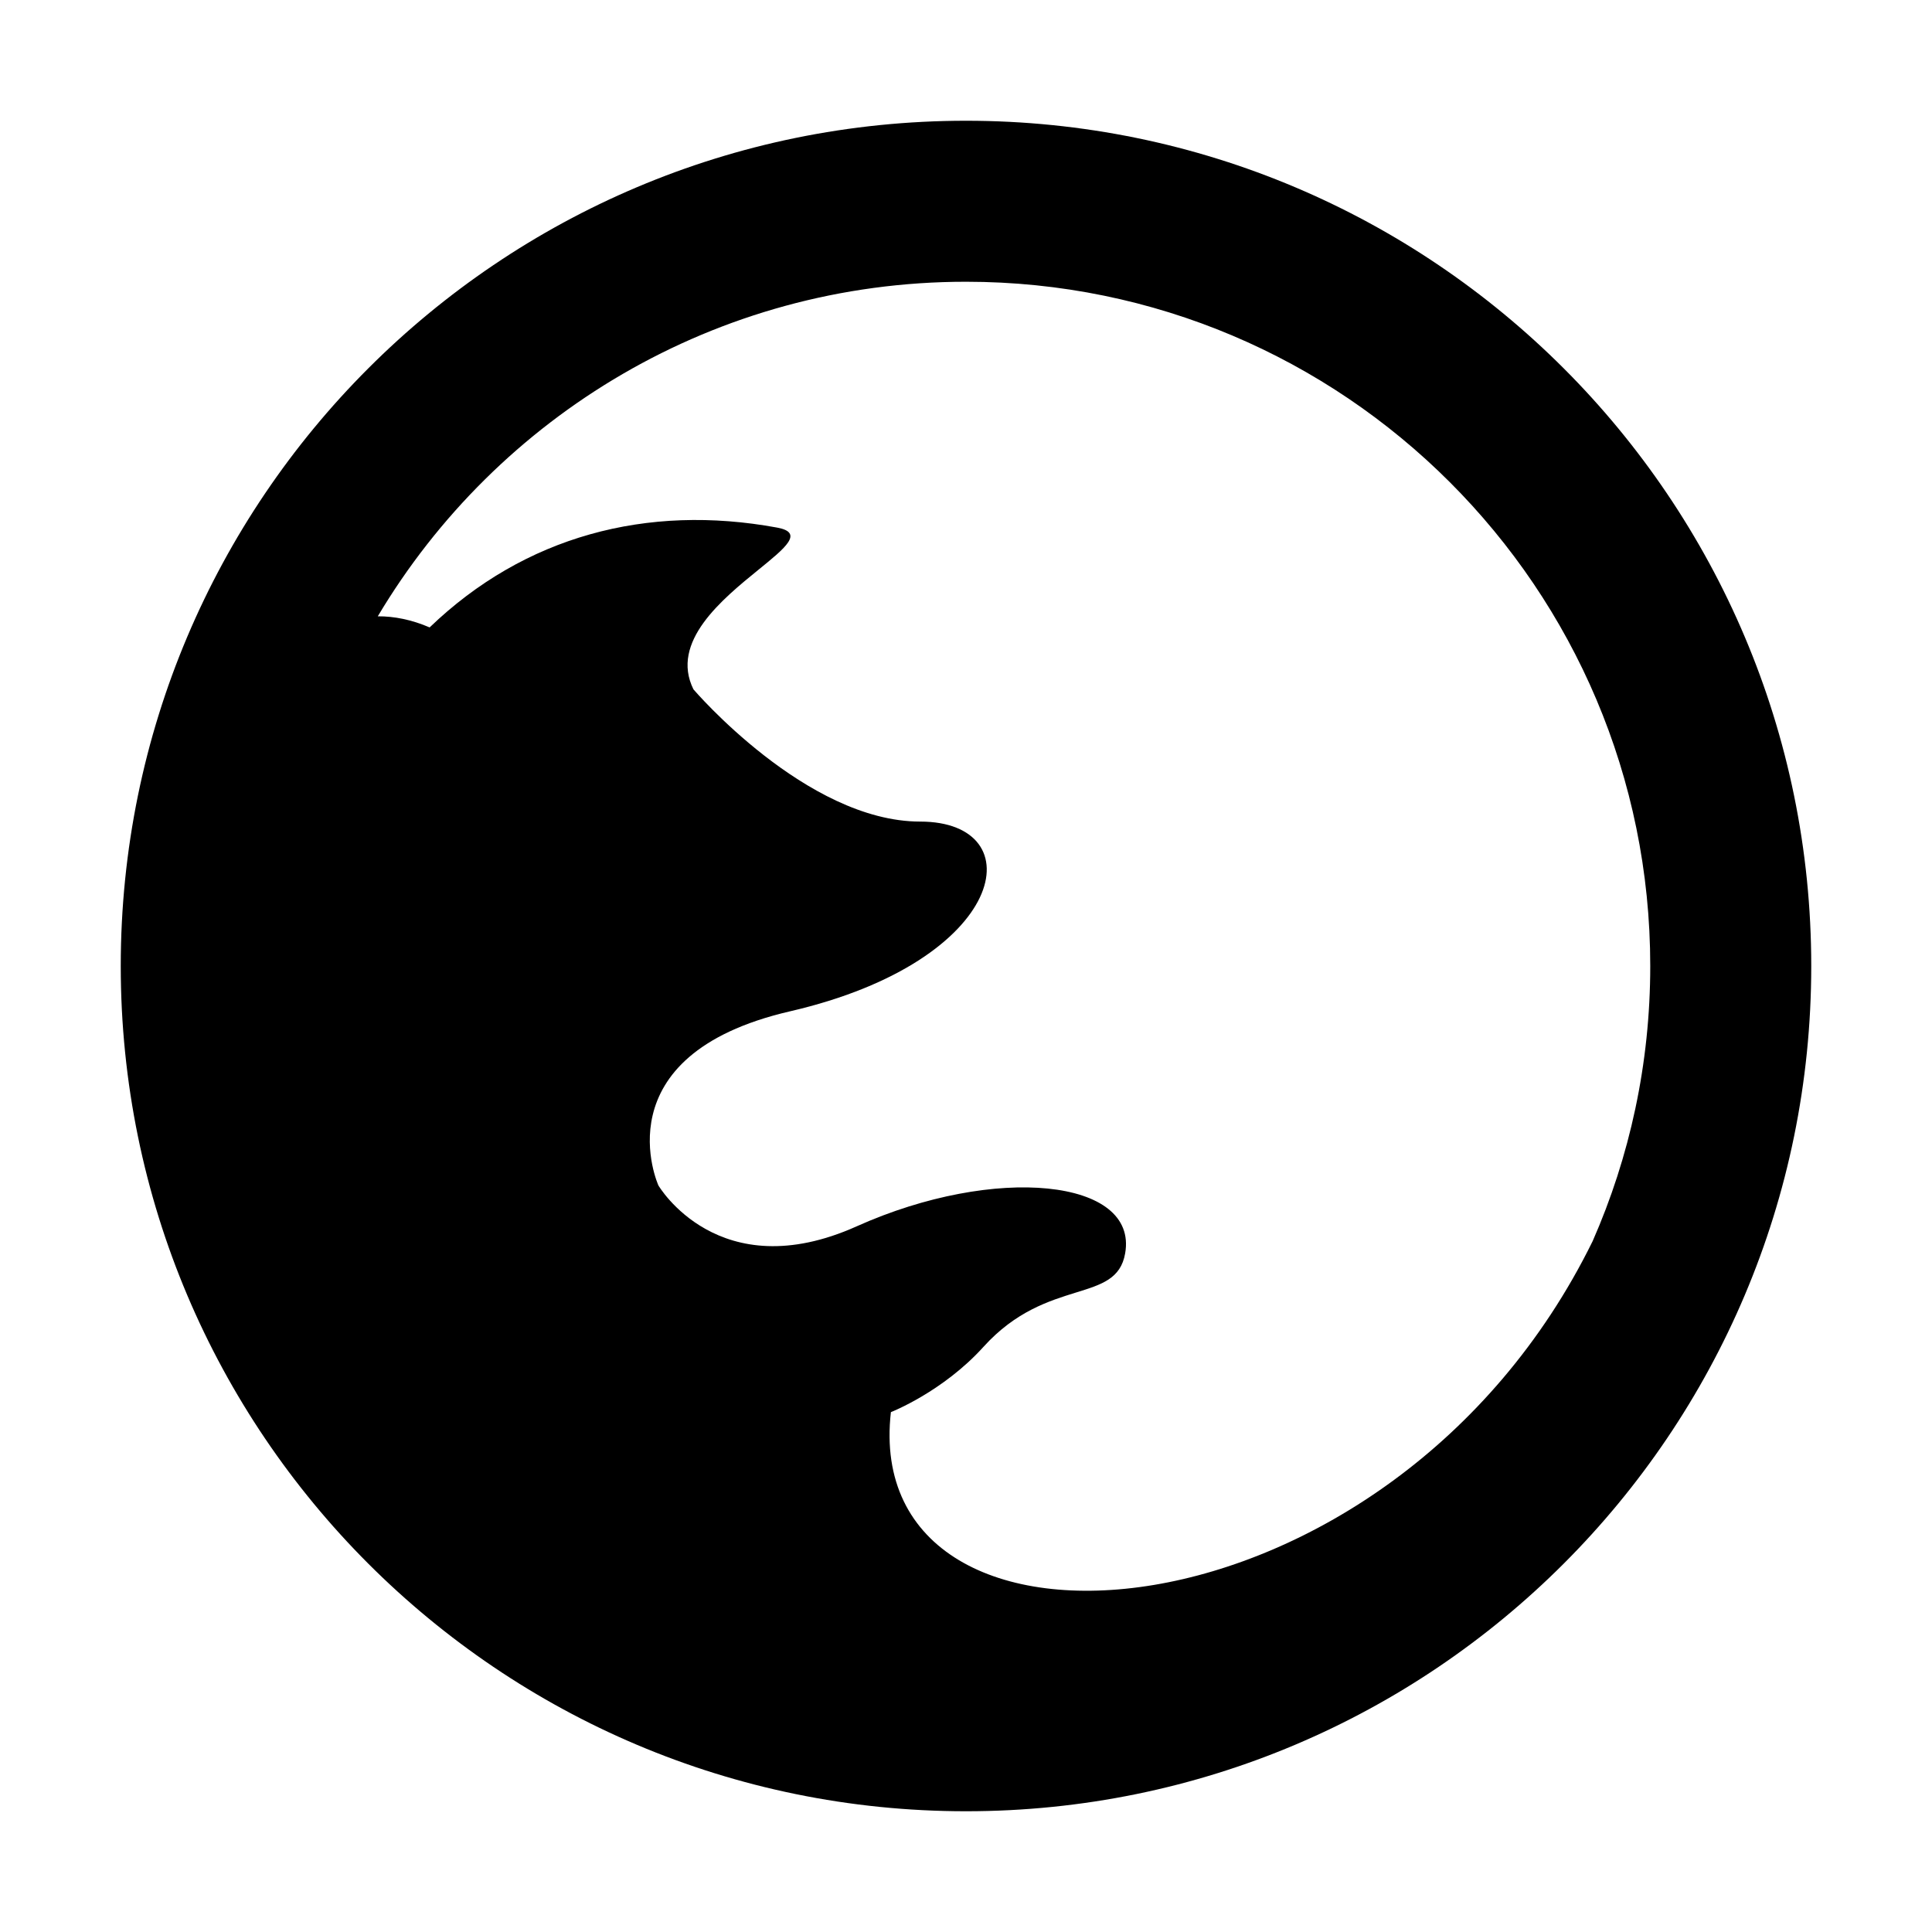
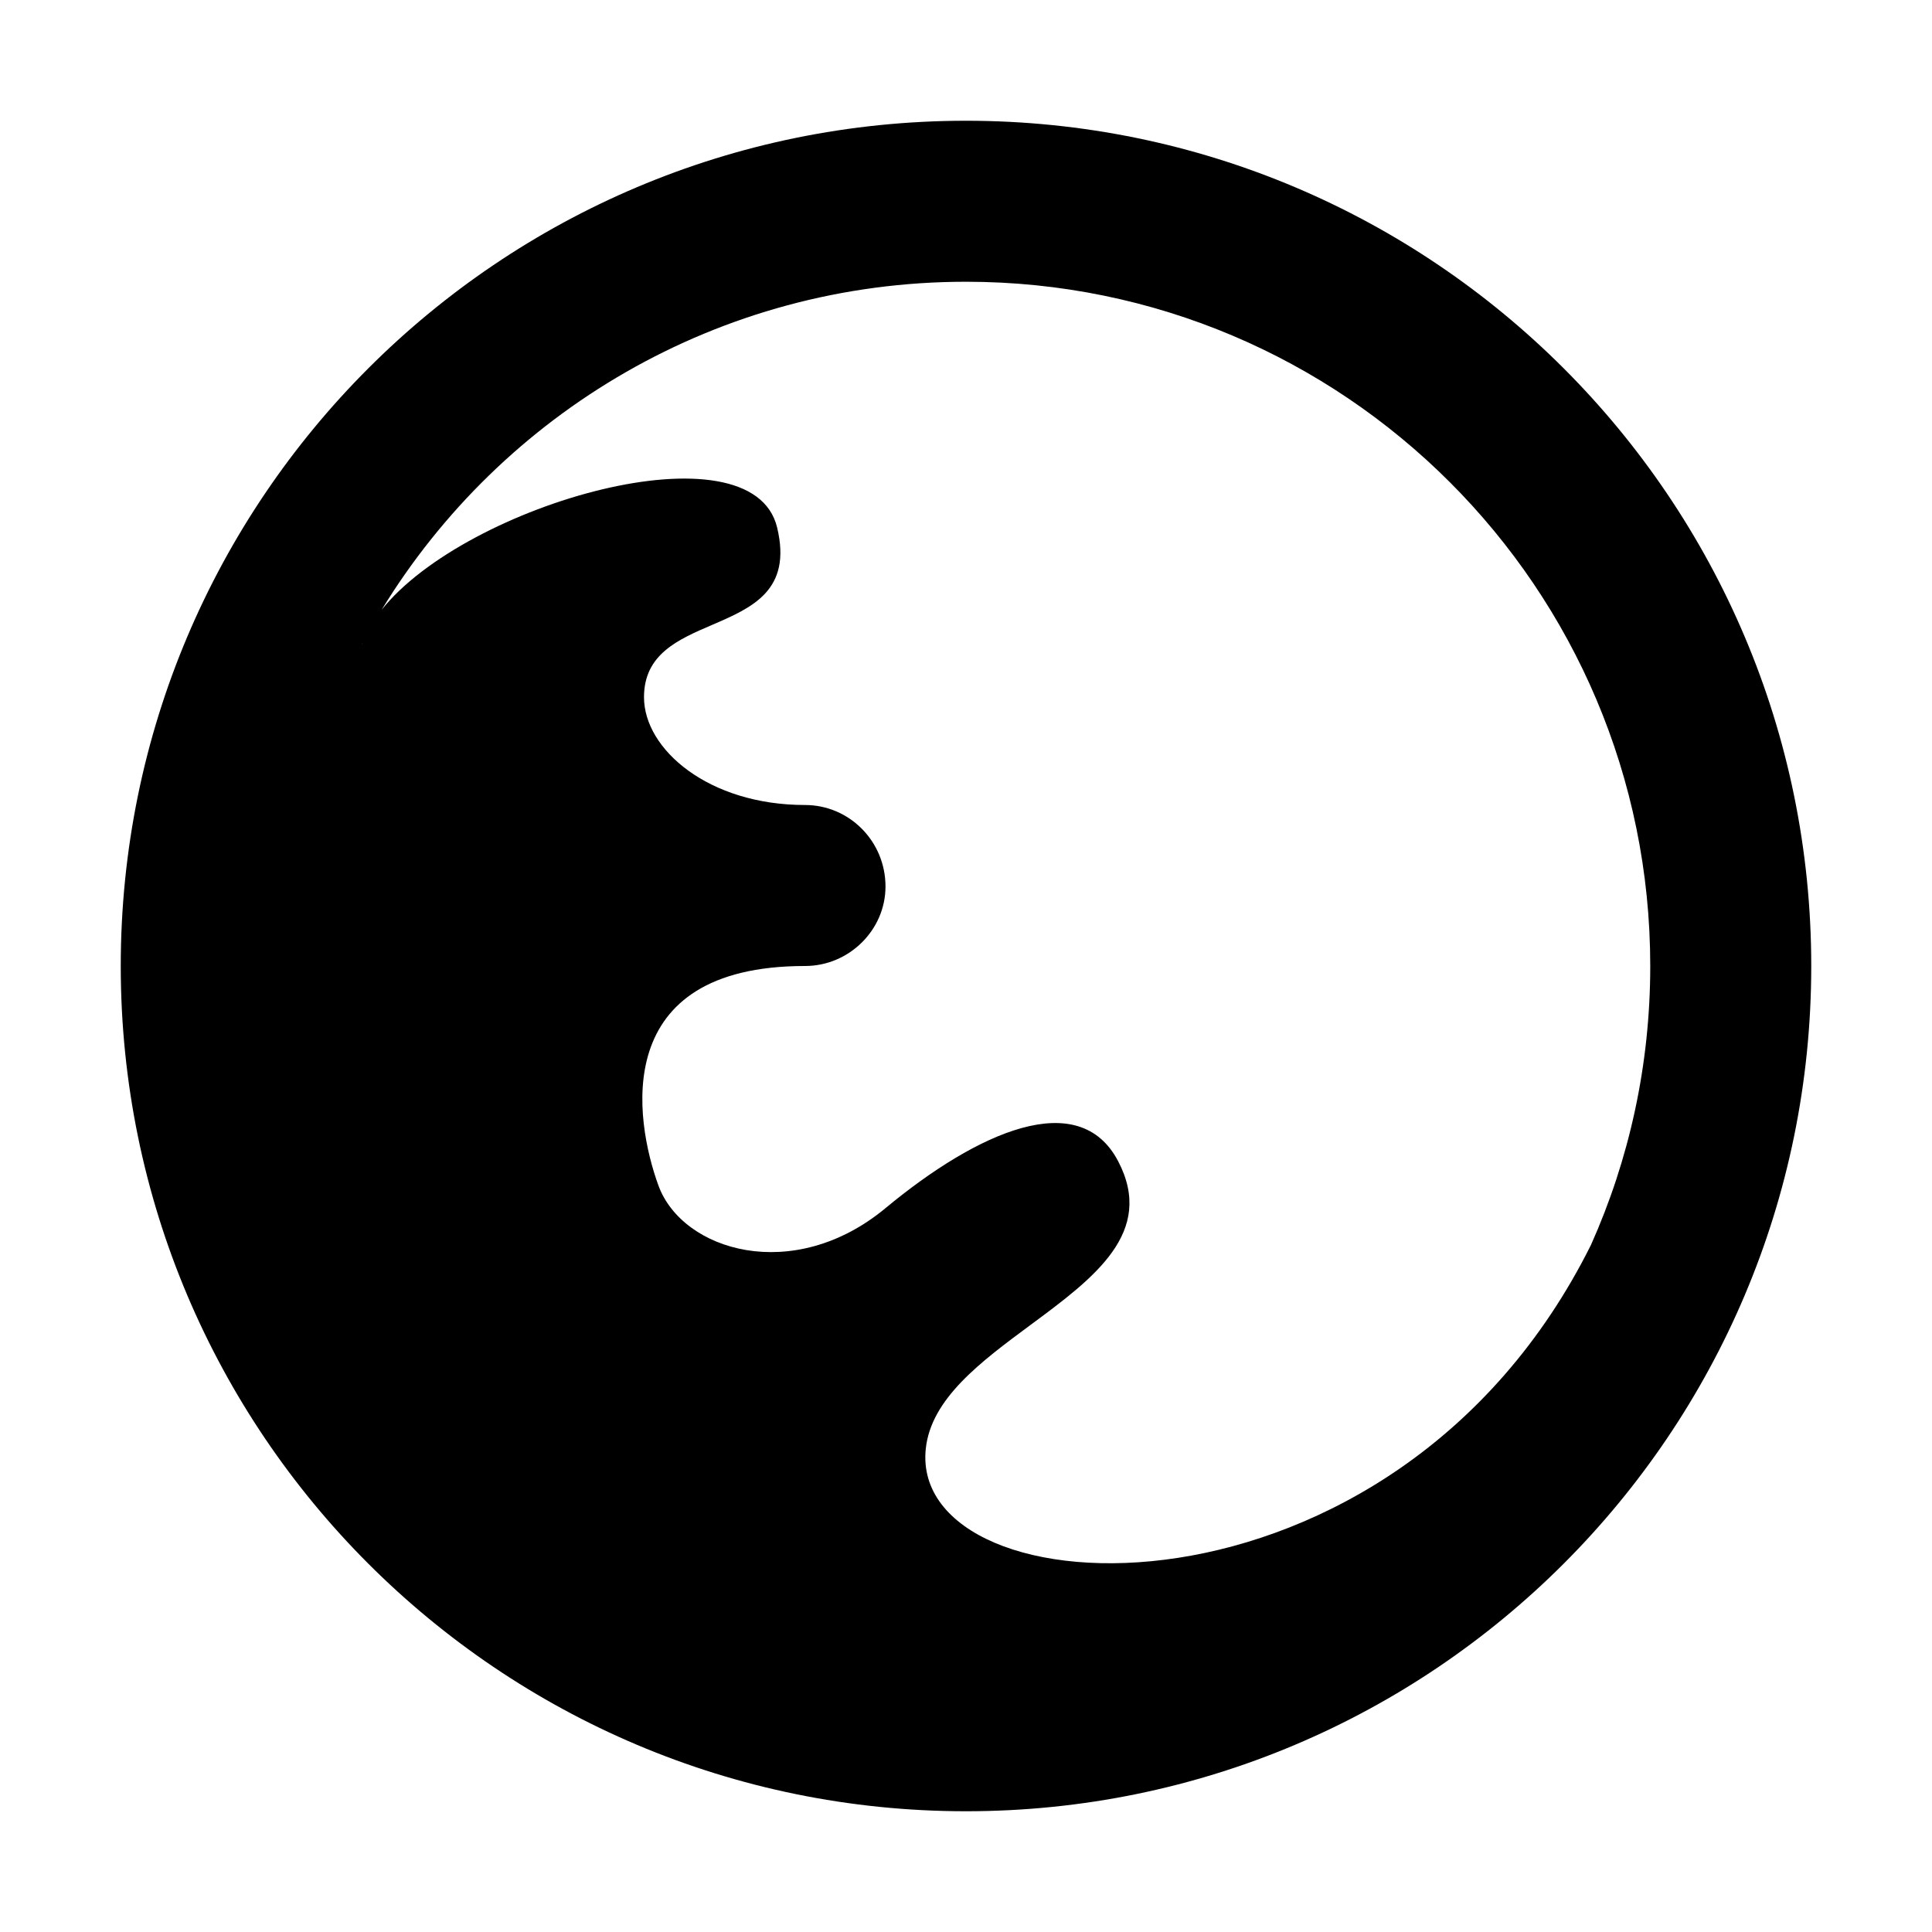
<svg xmlns="http://www.w3.org/2000/svg" width="24" height="24" viewBox="0 0 24 24" fill="none">
-   <path fill-rule="evenodd" clip-rule="evenodd" d="M22.5 12C22.5 17.799 17.799 22.5 12 22.5C6.201 22.5 1.5 17.799 1.5 12C1.5 6.201 6.201 1.5 12 1.5C17.799 1.5 22.5 6.201 22.5 12ZM4.693 7.656C4.898 7.655 5.114 7.698 5.337 7.794C6.515 6.661 8.035 6.256 9.654 6.554C9.99 6.616 9.761 6.802 9.425 7.075C8.971 7.444 8.322 7.972 8.614 8.563C8.614 8.563 10.016 10.206 11.431 10.206C12.845 10.206 12.533 11.934 9.814 12.563C7.446 13.111 8.179 14.726 8.179 14.726C8.179 14.726 8.927 16.004 10.644 15.233C12.362 14.463 14.141 14.642 13.977 15.57C13.922 15.885 13.685 15.958 13.364 16.057C13.036 16.159 12.618 16.288 12.217 16.731C11.711 17.291 11.067 17.542 11.067 17.542C10.676 20.978 17.267 20.538 19.784 15.419C20.244 14.373 20.5 13.216 20.5 12C20.5 7.306 16.694 3.5 12 3.5C8.893 3.5 6.175 5.167 4.693 7.656Z" fill="black" />
+   <path fill-rule="evenodd" clip-rule="evenodd" d="M22.5 12C22.5 17.799 17.799 22.5 12 22.5C6.201 22.5 1.5 17.799 1.5 12C1.5 6.201 6.201 1.5 12 1.5C17.799 1.5 22.5 6.201 22.5 12ZM19.764 15.464C20.237 14.406 20.5 13.234 20.5 12C20.5 7.306 16.694 3.5 12 3.5C8.927 3.5 6.234 5.131 4.741 7.575C5.788 6.26 9.342 5.246 9.654 6.554C9.841 7.334 9.344 7.548 8.848 7.762C8.424 7.944 8 8.126 8 8.661C8 9.308 8.802 10 10 10C10.55 10 11 10.45 11 11.013C11 11.55 10.55 12 10 12C7.569 12 7.883 13.913 8.179 14.726C8.475 15.54 9.854 15.959 11 15.008C12.146 14.058 13.403 13.499 13.889 14.423C14.355 15.31 13.587 15.878 12.8 16.46C12.188 16.913 11.564 17.374 11.5 18C11.29 20.058 17.308 20.394 19.764 15.464ZM4.503 7.99C4.502 7.993 4.5 7.996 4.498 7.999C4.499 8 4.499 8 4.5 8C4.501 7.997 4.502 7.994 4.503 7.99Z" fill="black" />
</svg>
